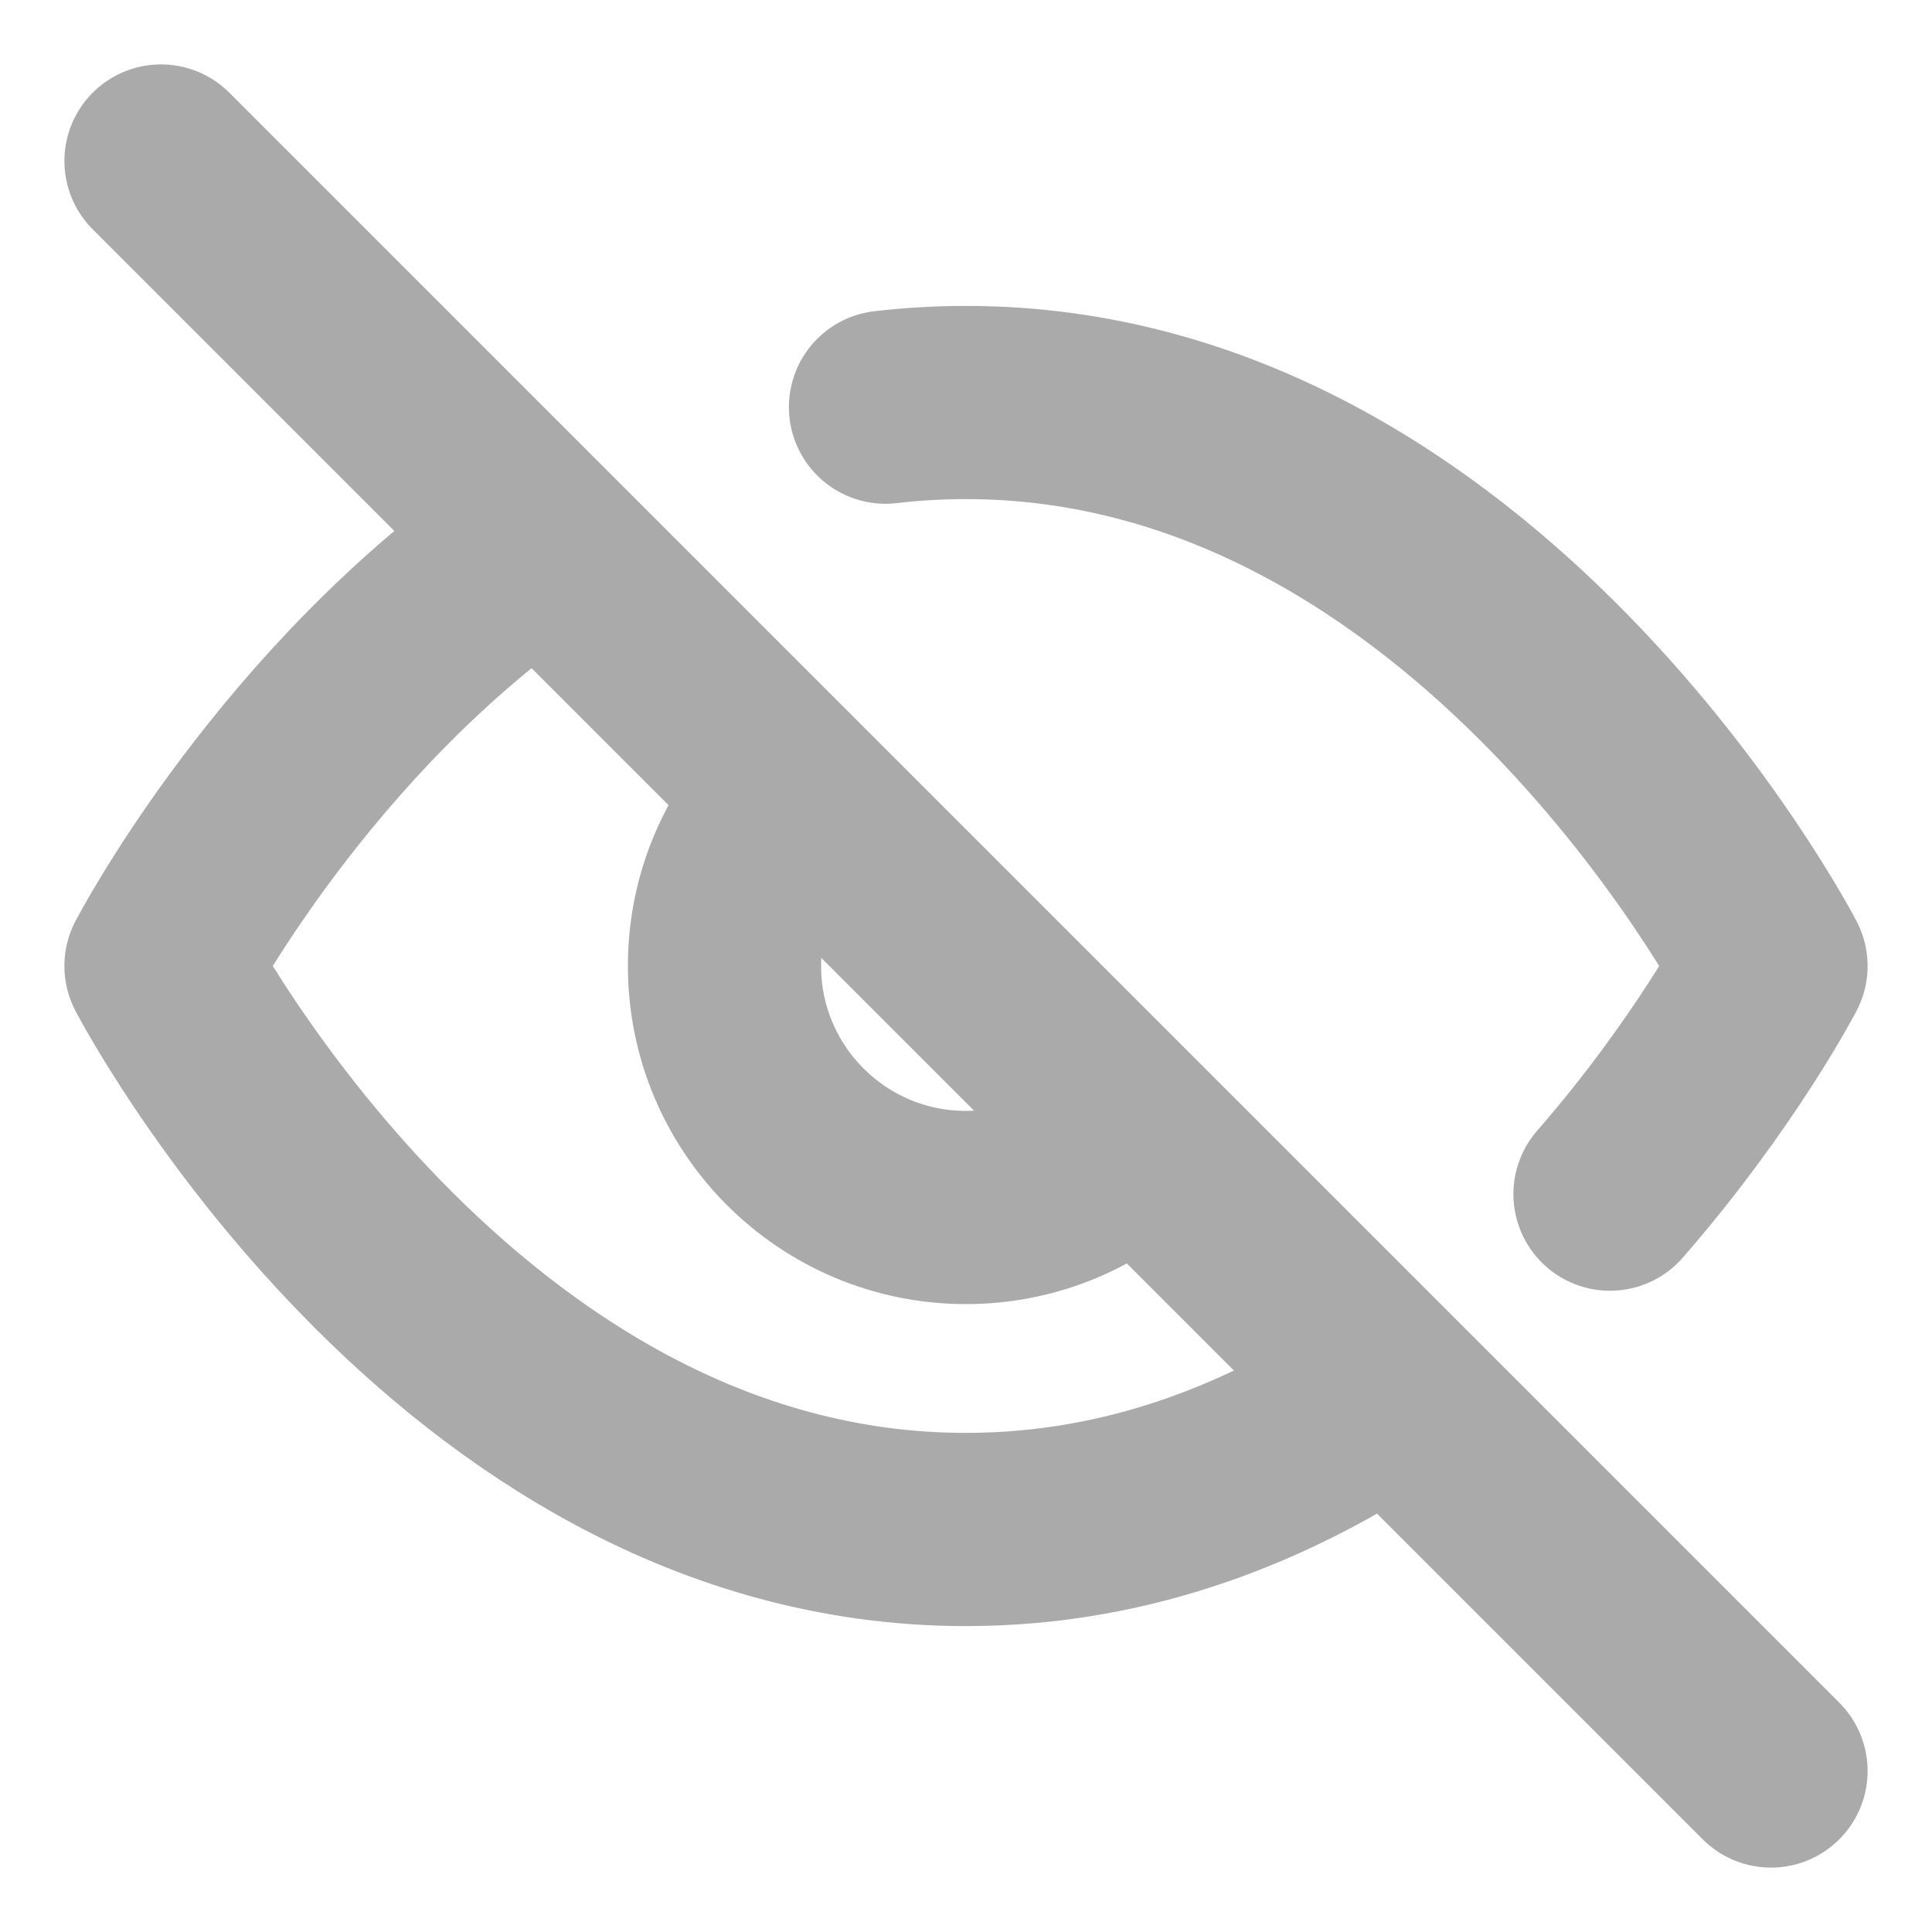
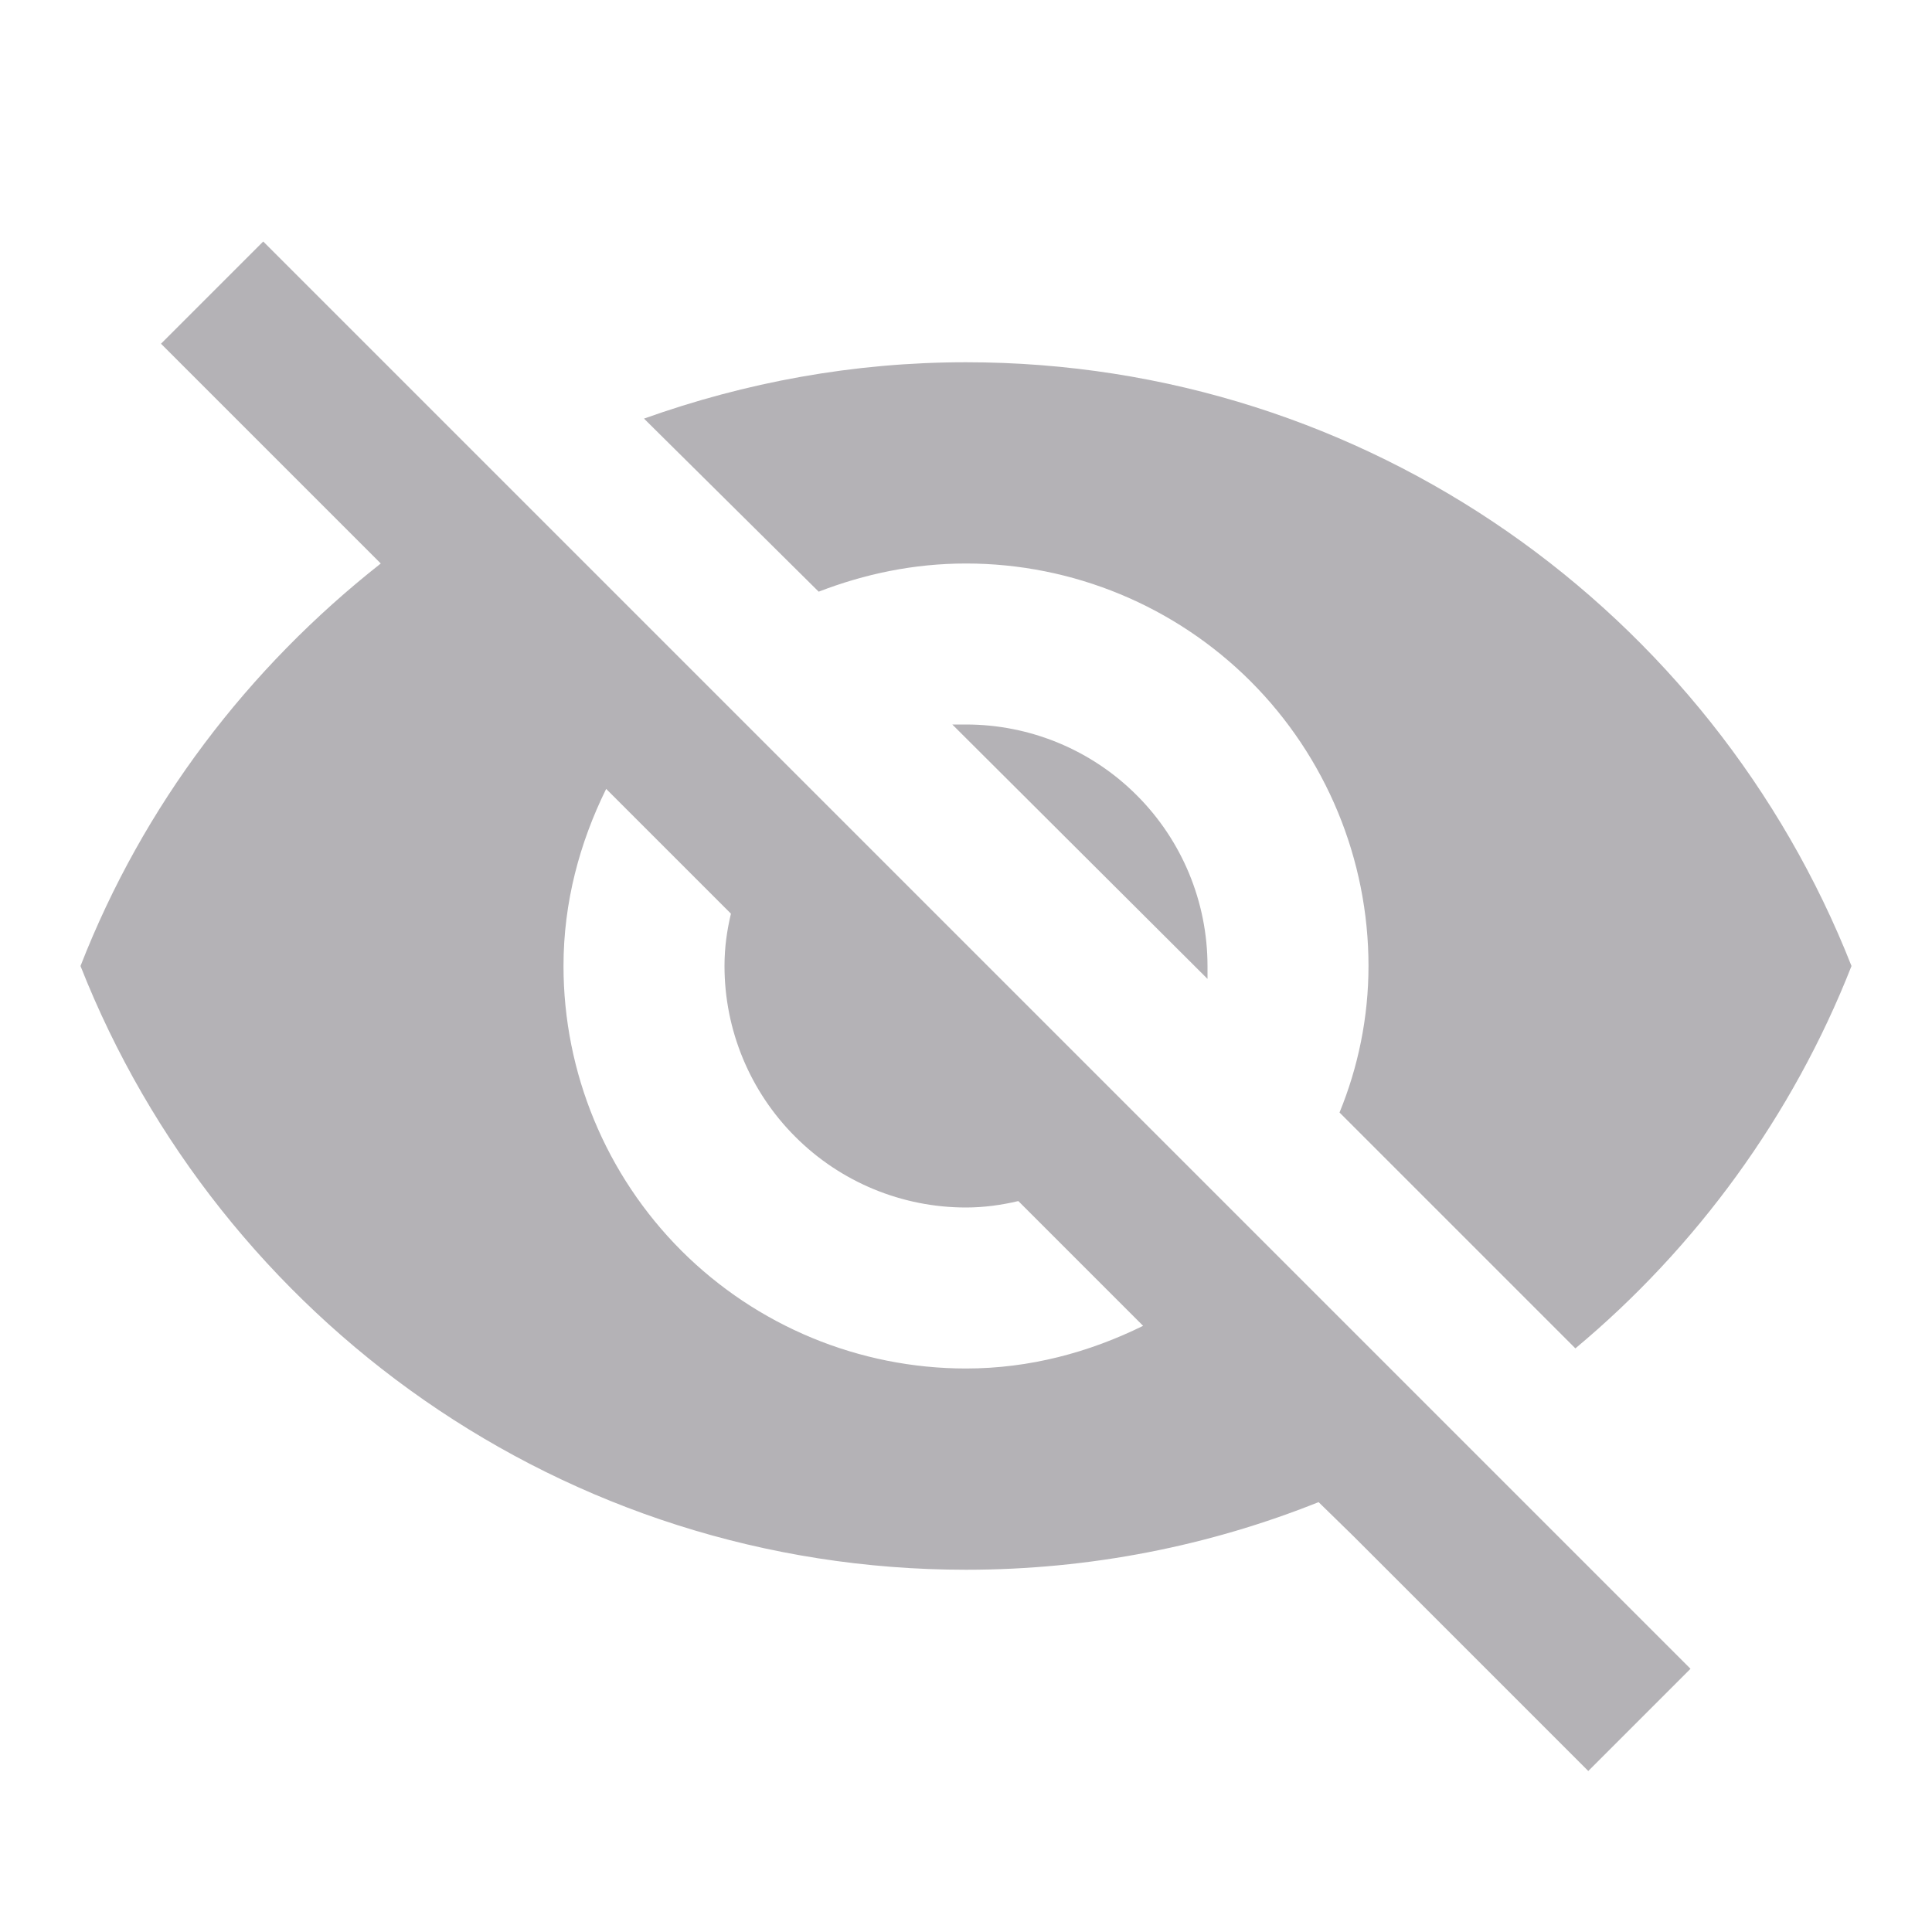
- <svg xmlns="http://www.w3.org/2000/svg" width="800px" height="800px" viewBox="0 0 24 24" fill="none">
-   <g id="SVGRepo_bgCarrier" stroke-width="0" />
-   <g id="SVGRepo_tracerCarrier" stroke-linecap="round" stroke-linejoin="round" />
-   <g id="SVGRepo_iconCarrier">
-     <path d="M2 2L22 22" stroke="#aaaaaa" stroke-width="2.4" stroke-linecap="round" stroke-linejoin="round" />
-     <path d="M6.713 6.723C3.665 8.795 2 12 2 12C2 12 5.636 19 12 19C14.05 19 15.817 18.273 17.271 17.288M11 5.058C11.325 5.02 11.659 5 12 5C18.364 5 22 12 22 12C22 12 21.308 13.332 20 14.834" stroke="#aaaaaa" stroke-width="2.4" stroke-linecap="round" stroke-linejoin="round" />
-     <path d="M14 14.236C13.469 14.711 12.768 15 12 15C10.343 15 9 13.657 9 12C9 11.176 9.332 10.43 9.869 9.888" stroke="#aaaaaa" stroke-width="2.4" stroke-linecap="round" stroke-linejoin="round" />
-   </g>
+ <svg xmlns="http://www.w3.org/2000/svg" width="24" height="24" viewBox="0 0 24 24" fill="none">
+   <path d="M11.83 9L15 12.16V12C15 11.204 14.684 10.441 14.121 9.879C13.559 9.316 12.796 9 12 9H11.83ZM7.53 9.8L9.08 11.35C9.03 11.56 9 11.77 9 12C9 12.796 9.316 13.559 9.879 14.121C10.441 14.684 11.204 15 12 15C12.22 15 12.44 14.97 12.65 14.92L14.2 16.47C13.53 16.8 12.79 17 12 17C10.674 17 9.402 16.473 8.464 15.536C7.527 14.598 7 13.326 7 12C7 11.21 7.2 10.47 7.53 9.8ZM2 4.27L4.28 6.55L4.73 7C3.08 8.3 1.78 10 1 12C2.73 16.39 7 19.5 12 19.5C13.55 19.5 15.03 19.2 16.38 18.66L16.81 19.08L19.73 22L21 20.73L3.27 3M12 7C13.326 7 14.598 7.527 15.536 8.464C16.473 9.402 17 10.674 17 12C17 12.64 16.87 13.26 16.64 13.82L19.57 16.75C21.07 15.5 22.27 13.86 23 12C21.27 7.61 17 4.5 12 4.5C10.6 4.5 9.26 4.75 8 5.2L10.17 7.35C10.74 7.13 11.35 7 12 7Z" fill="#3A3541" fill-opacity="0.38" />
</svg>
